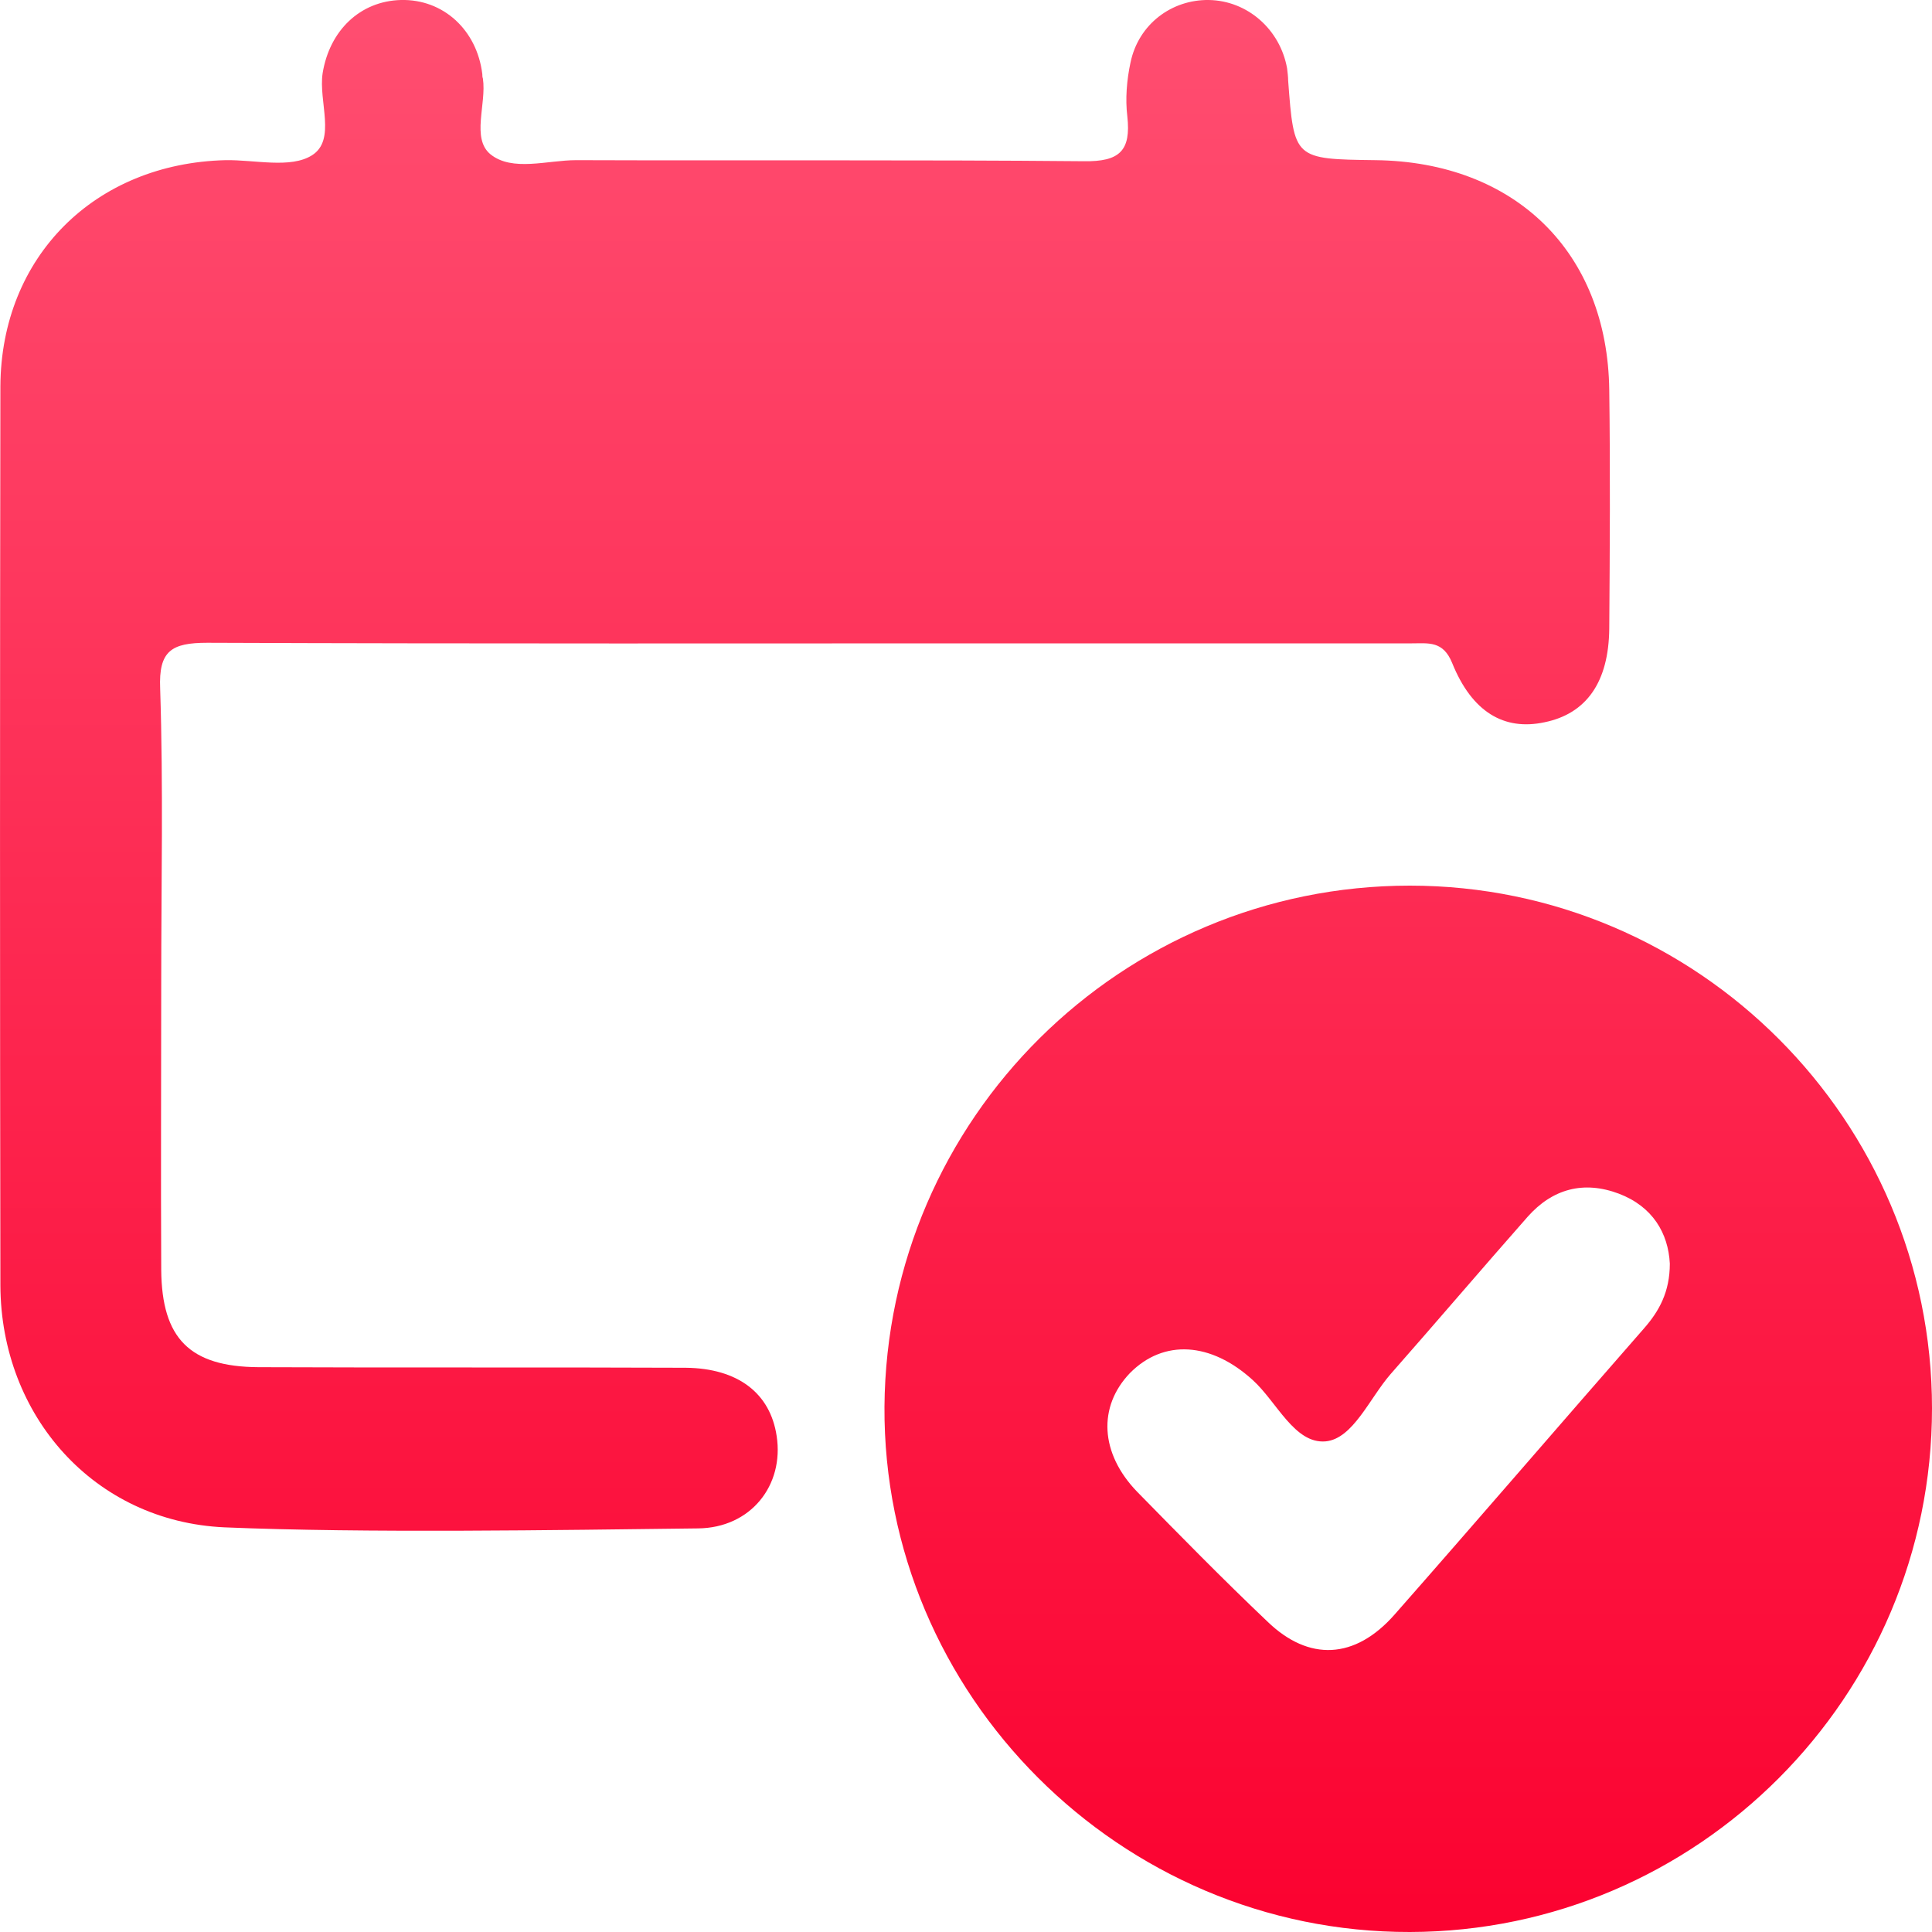
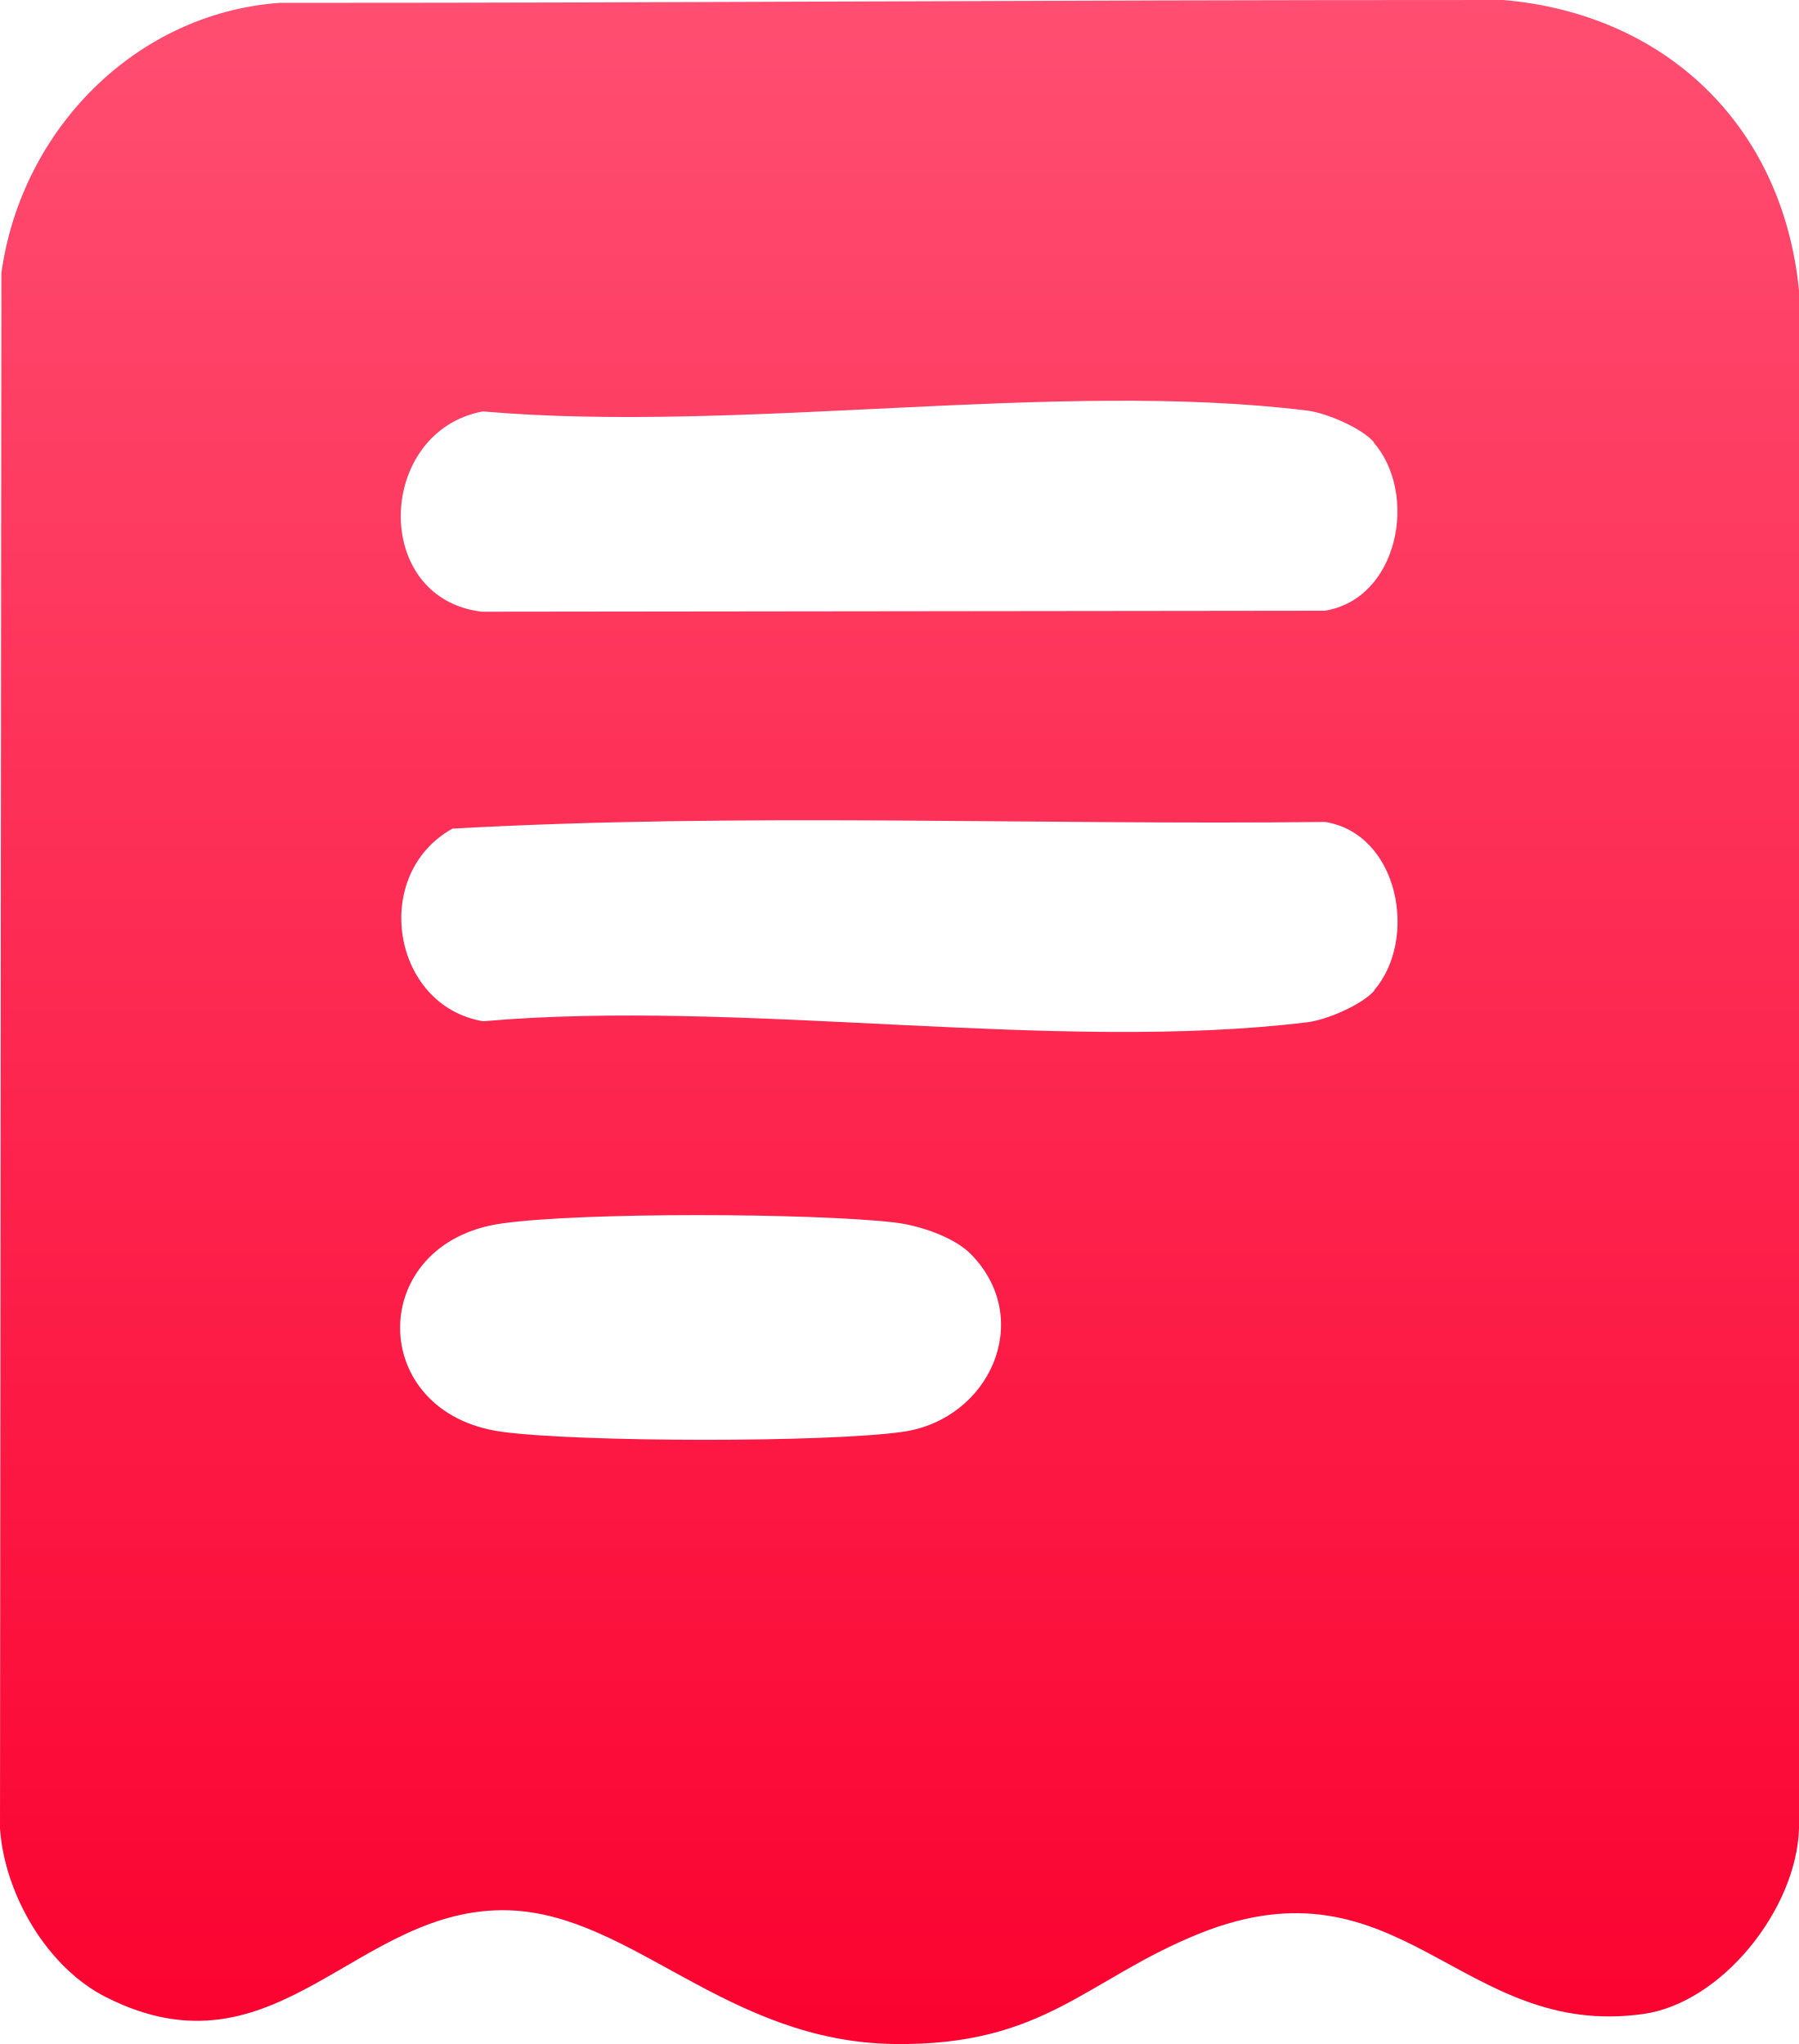
- <svg xmlns="http://www.w3.org/2000/svg" width="20" height="20" viewBox="0 0 20 20" fill="none">
-   <path d="M1.669 10.163C1.669 11.158 1.664 12.153 1.669 13.147C1.675 13.855 1.963 14.148 2.674 14.153C3.961 14.159 5.809 14.153 7.097 14.159C7.641 14.164 7.974 14.424 8.04 14.866C8.118 15.374 7.774 15.817 7.224 15.822C5.776 15.839 3.772 15.872 2.324 15.811C0.975 15.75 0.01 14.656 0.004 13.308C-0.001 10.202 -0.001 7.102 0.004 4.001C0.01 2.658 0.981 1.691 2.335 1.658C2.64 1.653 3.007 1.747 3.229 1.608C3.484 1.448 3.295 1.05 3.34 0.757C3.412 0.315 3.728 0.011 4.15 0C4.588 -0.011 4.938 0.31 4.993 0.768C4.993 0.785 4.993 0.796 4.999 0.813C5.038 1.078 4.877 1.432 5.077 1.597C5.304 1.78 5.665 1.658 5.965 1.658C7.718 1.664 9.472 1.653 11.22 1.669C11.592 1.675 11.709 1.559 11.67 1.205C11.648 1.023 11.664 0.829 11.703 0.647C11.786 0.249 12.13 -0.005 12.513 0C12.913 0.006 13.252 0.304 13.324 0.708C13.329 0.752 13.335 0.796 13.335 0.835C13.396 1.647 13.396 1.647 14.239 1.658C15.682 1.675 16.642 2.609 16.659 4.04C16.67 4.863 16.665 5.687 16.659 6.505C16.654 7.063 16.421 7.389 15.988 7.477C15.571 7.566 15.238 7.372 15.033 6.864C14.939 6.632 14.789 6.66 14.617 6.66C13.285 6.66 11.953 6.66 10.621 6.66C7.796 6.66 4.971 6.665 2.146 6.654C1.775 6.654 1.641 6.737 1.658 7.129C1.691 8.146 1.669 9.157 1.669 10.163Z" fill="url(#paint0_linear_206_8615)" />
-   <path d="M14.595 9.168C17.575 9.168 20 11.6 20 14.579C20 17.563 17.575 19.994 14.595 20C11.598 20.006 9.139 17.546 9.156 14.562C9.178 11.578 11.609 9.168 14.595 9.168ZM17.286 13.081C17.27 12.766 17.108 12.49 16.759 12.357C16.393 12.219 16.071 12.307 15.815 12.595C15.338 13.136 14.872 13.683 14.395 14.225C14.178 14.474 14.006 14.894 13.723 14.921C13.401 14.949 13.218 14.512 12.968 14.286C12.536 13.893 12.047 13.86 11.697 14.214C11.364 14.562 11.387 15.043 11.77 15.441C12.214 15.894 12.658 16.347 13.118 16.784C13.551 17.204 14.028 17.176 14.434 16.717C15.299 15.734 16.154 14.739 17.02 13.75C17.175 13.573 17.286 13.374 17.286 13.081Z" fill="url(#paint1_linear_206_8615)" />
+ <svg xmlns="http://www.w3.org/2000/svg" width="22" height="25" viewBox="0 0 22 25" fill="none">
+   <path d="M3.417 0.035C9.052 0.035 12.144 0 18.384 0C20.357 0.169 21.8 1.524 22 3.555V22.37C21.966 23.359 21.053 24.499 20.095 24.633C17.865 24.947 17.129 22.661 14.665 23.65C13.273 24.214 12.777 25.023 10.94 25C8.887 24.976 7.729 23.417 6.229 23.365C4.358 23.301 3.388 25.482 1.3 24.429C0.582 24.069 0.057 23.178 0 22.364L0.017 3.339C0.262 1.577 1.666 0.163 3.417 0.035ZM16.804 5.411C16.655 5.236 16.222 5.05 15.982 5.021C12.902 4.643 9.069 5.306 5.904 5.032C4.603 5.277 4.535 7.319 5.892 7.482L16.199 7.47C17.106 7.325 17.346 6.039 16.798 5.411H16.804ZM16.804 12.113C17.346 11.485 17.106 10.199 16.205 10.053C12.651 10.094 9.064 9.937 5.533 10.135C4.529 10.693 4.791 12.305 5.909 12.491C9.069 12.212 12.902 12.881 15.988 12.503C16.228 12.474 16.661 12.287 16.809 12.113H16.804ZM11.876 15.342C11.665 15.127 11.237 14.987 10.94 14.952C9.936 14.836 7.124 14.824 6.137 14.964C4.478 15.196 4.478 17.285 6.137 17.512C7.073 17.64 10.113 17.646 11.043 17.512C12.098 17.361 12.657 16.145 11.876 15.342Z" fill="url(#paint0_linear_76_5102)" />
  <defs>
-     <linearGradient id="paint0_linear_206_8615" x1="10" y1="0" x2="10" y2="20" gradientUnits="userSpaceOnUse">
-       <stop stop-color="#FF4E71" />
-       <stop offset="1" stop-color="#FB0230" />
-     </linearGradient>
-     <linearGradient id="paint1_linear_206_8615" x1="10" y1="0" x2="10" y2="20" gradientUnits="userSpaceOnUse">
+     <linearGradient id="paint0_linear_76_5102" x1="11" y1="0" x2="11" y2="25" gradientUnits="userSpaceOnUse">
      <stop stop-color="#FF4E71" />
      <stop offset="1" stop-color="#FB0230" />
    </linearGradient>
  </defs>
</svg>
